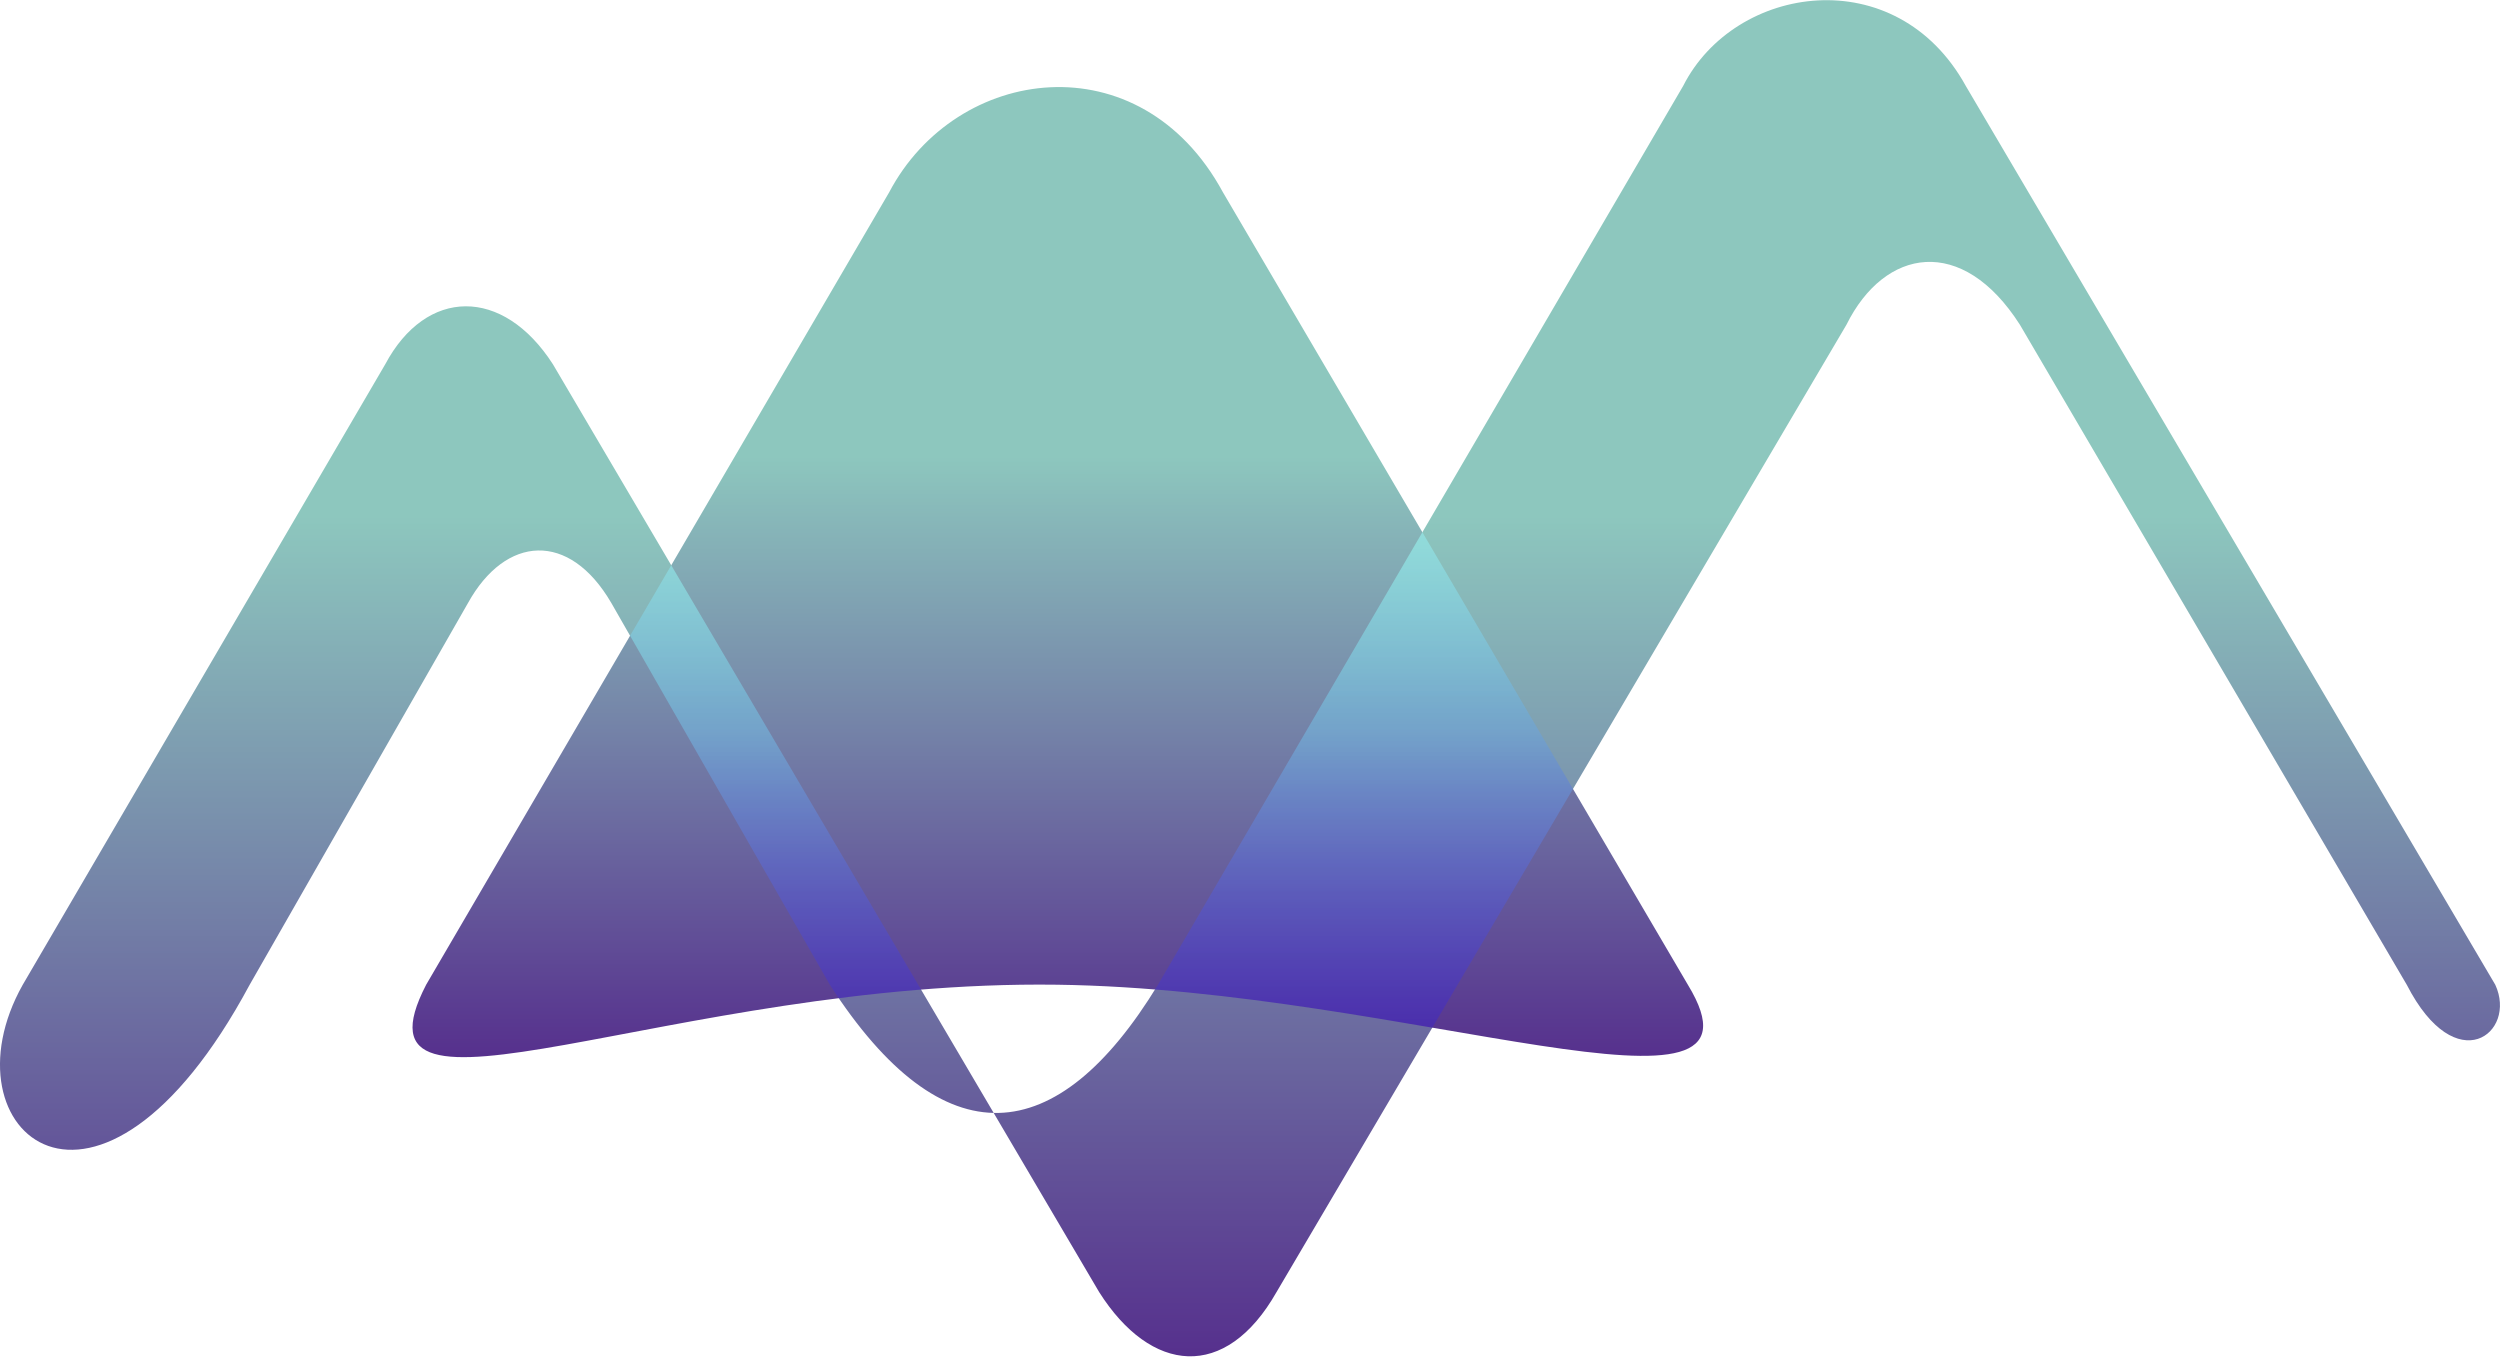
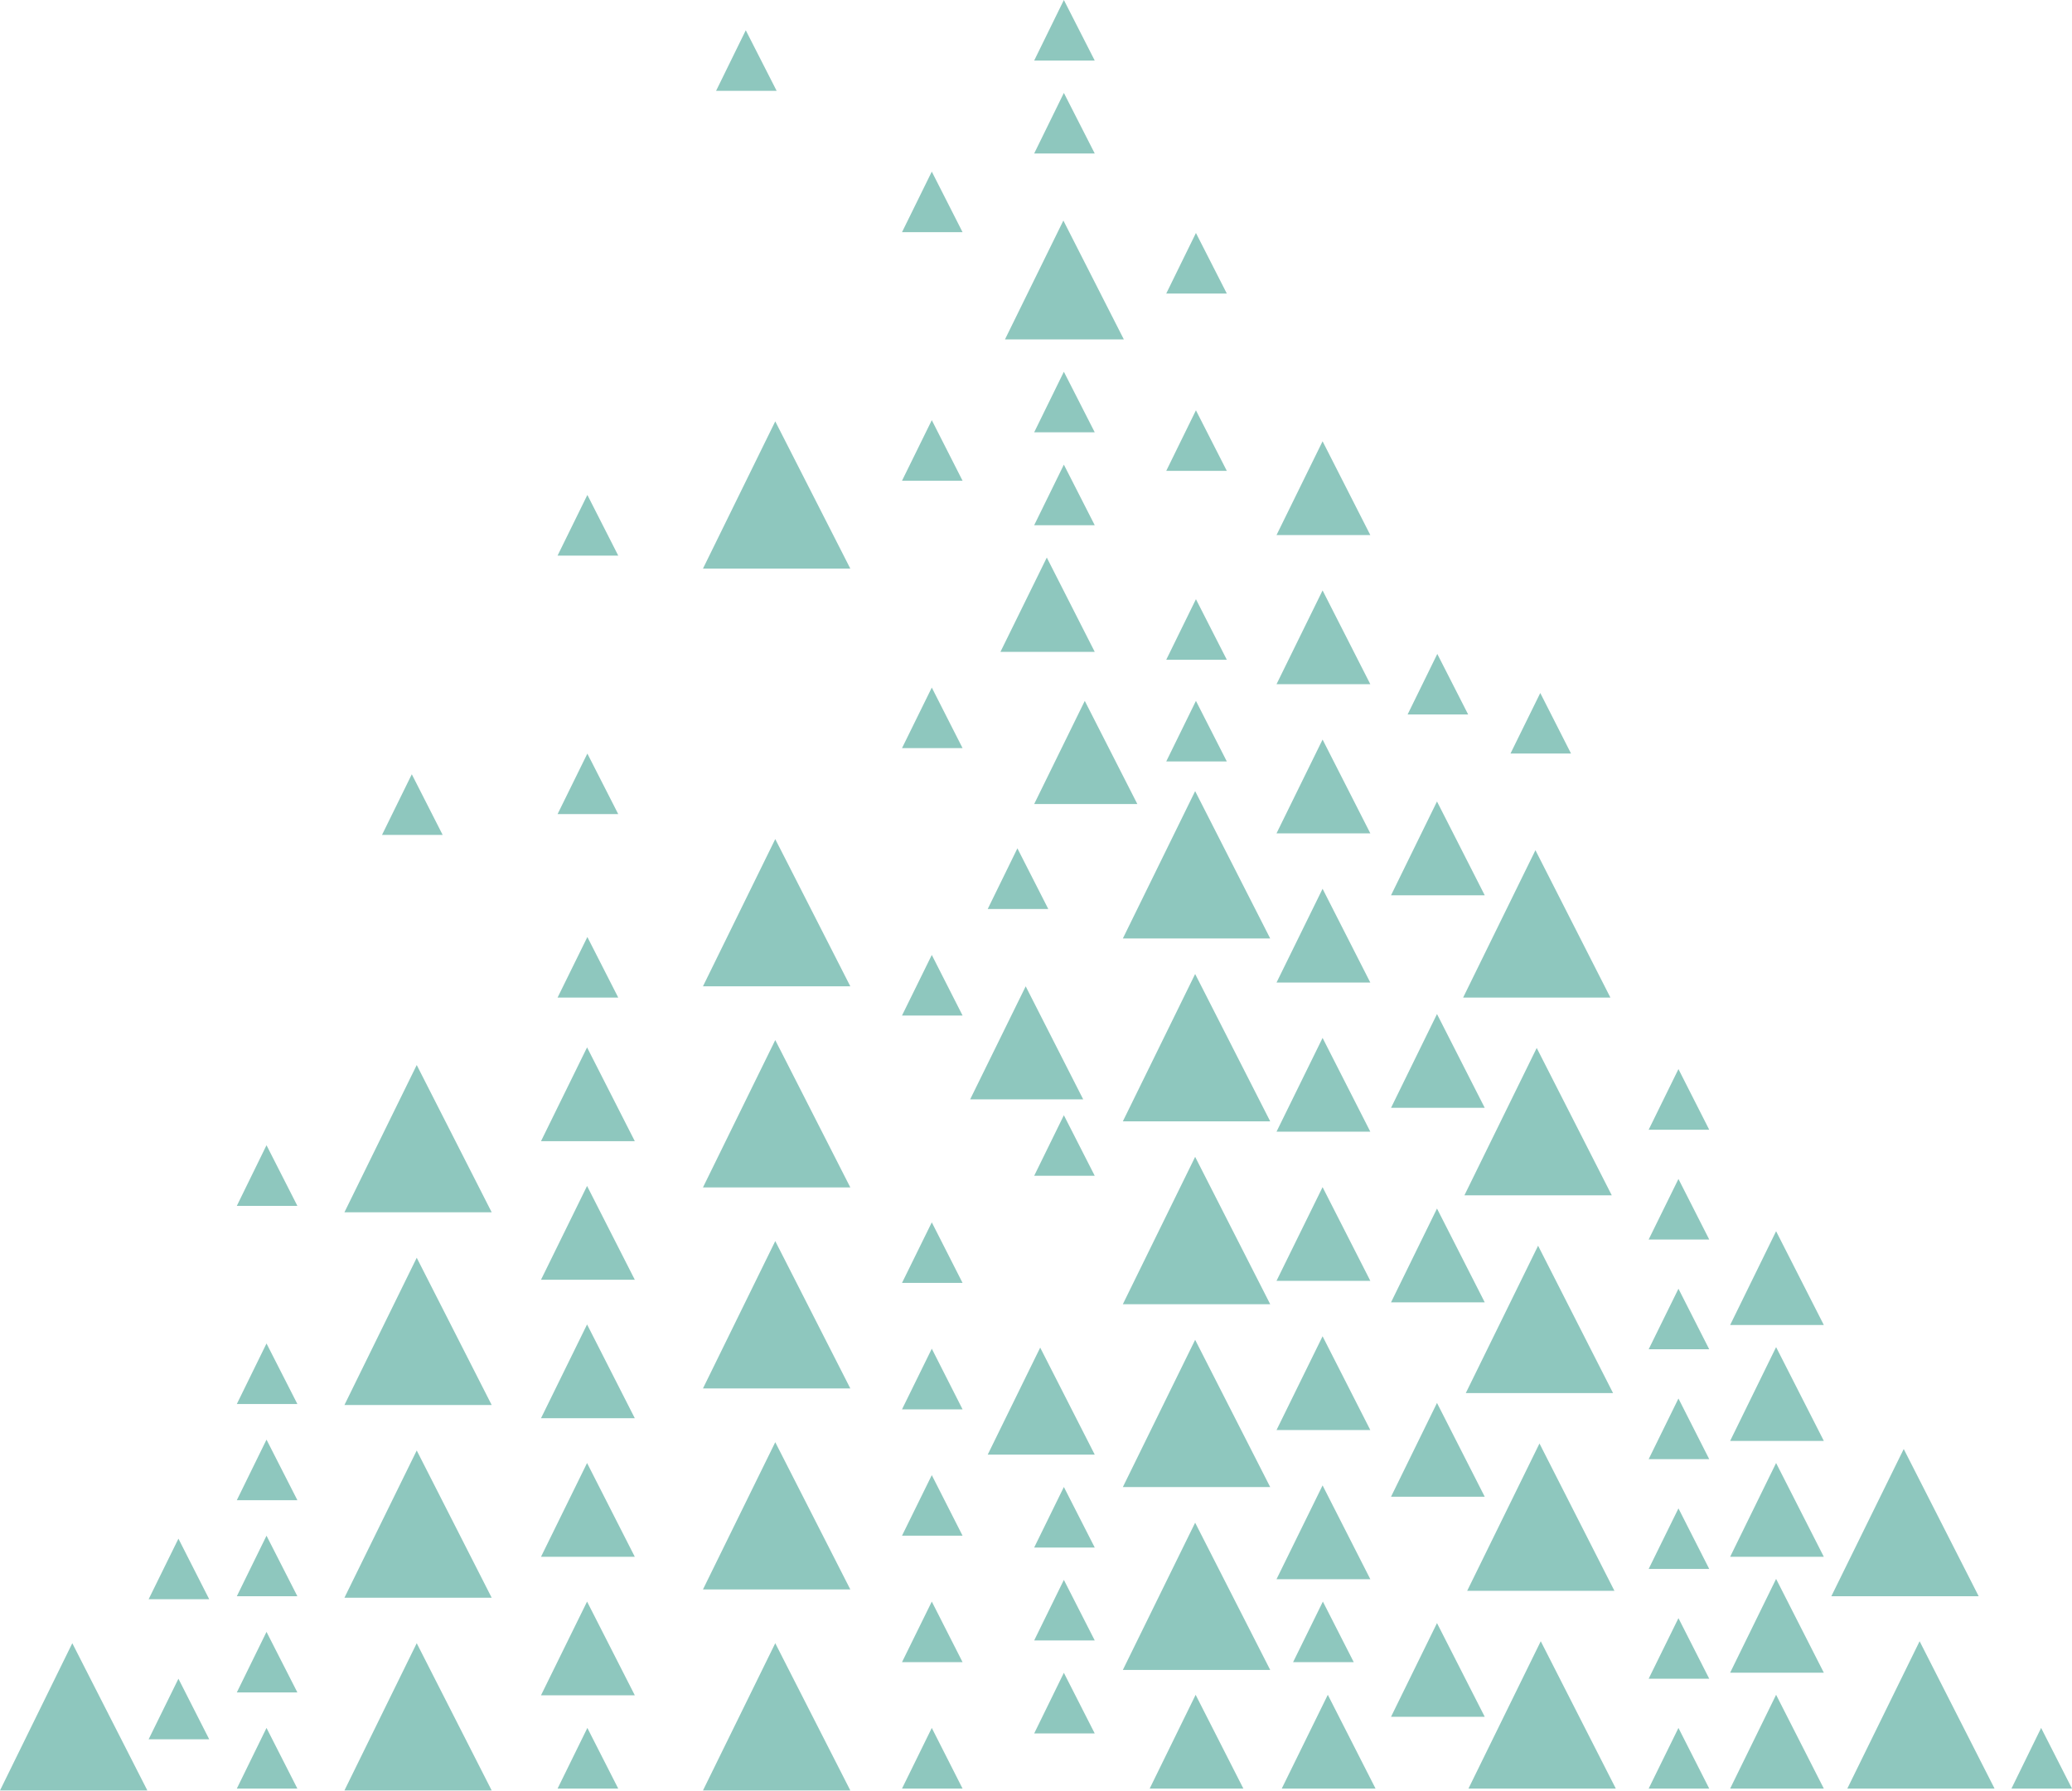
- <svg xmlns="http://www.w3.org/2000/svg" xmlns:xlink="http://www.w3.org/1999/xlink" viewBox="0 0 244.92 132.88">
+ <svg xmlns="http://www.w3.org/2000/svg" viewBox="0 0 210.07 181.53">
  <defs>
-     <style>.cls-1{isolation:isolate;}.cls-2,.cls-3{mix-blend-mode:hard-light;}.cls-2{fill:url(#linear-gradient);}.cls-3{fill:url(#linear-gradient-2);}</style>
-     <linearGradient id="linear-gradient" x1="122.46" y1="132.88" x2="122.46" gradientUnits="userSpaceOnUse">
-       <stop offset="0" stop-color="#56308d" />
-       <stop offset="0.62" stop-color="#8dc7be" />
-       <stop offset="0.74" stop-color="#8dc7be" />
-       <stop offset="1" stop-color="#8dc7be" />
-     </linearGradient>
-     <linearGradient id="linear-gradient-2" x1="103.63" y1="103.57" x2="103.63" y2="8.53" xlink:href="#linear-gradient" />
+     <style>.cls-1{fill:#8ec7be;}</style>
  </defs>
-   <g class="cls-1">
-     <g id="Слой_2" data-name="Слой 2">
-       <g id="Layer_1" data-name="Layer 1">
-         <path class="cls-2" d="M244.46,96.48,192.59,8.43c-6.81-12.37-22.64-10-27.7,0L113.44,96.48c-9.88,16.21-21,17.26-32.14,0L59.9,59.09c-4.13-7.11-10.38-6.65-14.06,0L24.45,96.49c-14.88,27.7-30.3,14.37-22.23,0l35.52-60.8c4-7.51,11.52-7.64,16.43,0l53.51,90.89c5.07,8,12.39,8.78,17.38,0l55.83-94.76c3.74-7.54,11.34-8.87,17,0l37.9,64.66C240.62,105.9,246.63,101.19,244.46,96.48Z" />
-         <path class="cls-3" d="M165.36,96.48,119.81,18.84c-8.1-14.95-26.12-12.49-32.7,0L41.75,96.47c-8.39,16.22,24-.5,61.81,0C138,96.94,174.76,111.91,165.36,96.48Z" />
-       </g>
+   <g id="Слой_2" data-name="Слой 2">
+     <g id="Layer_1" data-name="Layer 1">
+       <polygon class="cls-1" points="107.86 0 104.85 6.14 110.99 6.14 107.86 0" />
+       <polygon class="cls-1" points="107.86 9.42 104.85 15.56 110.99 15.56 107.86 9.42" />
+       <polygon class="cls-1" points="107.81 22.36 101.89 34.41 113.94 34.41 107.81 22.36" />
+       <polygon class="cls-1" points="107.86 37.69 104.85 43.83 110.99 43.83 107.86 37.69" />
+       <polygon class="cls-1" points="110.99 53.25 107.86 47.11 104.85 53.25 110.99 53.25" />
+       <polygon class="cls-1" points="106.13 56.53 101.43 66.09 110.99 66.09 106.13 56.53" />
+       <polygon class="cls-1" points="121.25 71.06 118.24 77.2 124.38 77.2 121.25 71.06" />
+       <polygon class="cls-1" points="121.25 60.75 118.24 66.89 124.38 66.89 121.25 60.75" />
+       <polygon class="cls-1" points="121.25 41.6 118.24 47.74 124.38 47.74 121.25 41.6" />
+       <polygon class="cls-1" points="121.25 23.62 118.24 29.76 124.38 29.76 121.25 23.62" />
+       <polygon class="cls-1" points="104.85 81.52 115.31 81.52 109.98 71.06 104.85 81.52" />
+       <polygon class="cls-1" points="103.15 86.01 100.14 92.16 106.28 92.16 103.15 86.01" />
+       <polygon class="cls-1" points="103.99 100 98.36 111.46 109.82 111.46 103.99 100" />
+       <polygon class="cls-1" points="107.86 113.07 104.85 119.21 110.99 119.21 107.86 113.07" />
+       <polygon class="cls-1" points="110.99 147.48 105.46 136.63 100.14 147.48 110.99 147.48" />
+       <polygon class="cls-1" points="110.99 156.9 107.86 150.76 104.85 156.9 110.99 156.9" />
+       <polygon class="cls-1" points="137.25 168.52 134.12 162.38 131.1 168.52 137.25 168.52" />
+       <polygon class="cls-1" points="107.86 160.18 104.85 166.32 110.99 166.32 107.86 160.18" />
+       <polygon class="cls-1" points="156.16 70.26 153.14 76.4 159.28 76.4 156.16 70.26" />
+       <polygon class="cls-1" points="167.15 181.34 173.29 181.34 170.17 175.19 167.15 181.34" />
+       <polygon class="cls-1" points="170.17 164.06 167.15 170.2 173.29 170.2 170.17 164.06" />
+       <polygon class="cls-1" points="203.93 181.34 210.07 181.34 206.94 175.19 203.93 181.34" />
+       <polygon class="cls-1" points="170.17 152.93 167.15 159.07 173.29 159.07 170.17 152.93" />
+       <polygon class="cls-1" points="170.17 141.79 167.15 147.94 173.29 147.94 170.17 141.79" />
+       <polygon class="cls-1" points="170.17 130.66 167.15 136.8 173.29 136.8 170.17 130.66" />
+       <polygon class="cls-1" points="170.17 119.53 167.15 125.67 173.29 125.67 170.17 119.53" />
+       <polygon class="cls-1" points="170.17 108.39 167.15 114.54 173.29 114.54 170.17 108.39" />
+       <polygon class="cls-1" points="145.72 66.3 142.71 72.44 148.85 72.44 145.72 66.3" />
+       <polygon class="cls-1" points="107.86 169.6 104.85 175.75 110.99 175.75 107.86 169.6" />
+       <polygon class="cls-1" points="59.55 95 56.53 101.14 62.68 101.14 59.55 95" />
+       <polygon class="cls-1" points="59.55 76.4 56.53 82.54 62.68 82.54 59.55 76.4" />
+       <polygon class="cls-1" points="91.45 181.34 97.59 181.34 94.47 175.19 91.45 181.34" />
+       <polygon class="cls-1" points="94.47 162.38 91.45 168.52 97.59 168.52 94.47 162.38" />
+       <polygon class="cls-1" points="94.47 149.56 91.45 155.7 97.59 155.7 94.47 149.56" />
+       <polygon class="cls-1" points="94.47 136.74 91.45 142.89 97.59 142.89 94.47 136.74" />
+       <polygon class="cls-1" points="94.47 123.93 91.45 130.07 97.59 130.07 94.47 123.93" />
+       <polygon class="cls-1" points="56.53 181.34 62.68 181.34 59.55 175.19 56.53 181.34" />
+       <polygon class="cls-1" points="94.47 96.82 91.45 102.96 97.59 102.96 94.47 96.82" />
+       <polygon class="cls-1" points="41.75 78.5 38.73 84.65 44.88 84.65 41.75 78.5" />
+       <polygon class="cls-1" points="24.01 181.34 30.15 181.34 27.02 175.19 24.01 181.34" />
+       <polygon class="cls-1" points="27.02 165.45 24.01 171.59 30.15 171.59 27.02 165.45" />
+       <polygon class="cls-1" points="27.02 155.7 24.01 161.84 30.15 161.84 27.02 155.7" />
+       <polygon class="cls-1" points="27.02 145.96 24.01 152.1 30.15 152.1 27.02 145.96" />
+       <polygon class="cls-1" points="27.02 136.21 24.01 142.35 30.15 142.35 27.02 136.21" />
+       <polygon class="cls-1" points="27.02 116.11 24.01 122.26 30.15 122.26 27.02 116.11" />
+       <polygon class="cls-1" points="75.61 3.07 72.6 9.21 78.74 9.21 75.61 3.07" />
+       <polygon class="cls-1" points="59.55 50.18 56.53 56.33 62.68 56.33 59.55 50.18" />
+       <polygon class="cls-1" points="94.47 69.71 91.45 75.85 97.59 75.85 94.47 69.71" />
+       <polygon class="cls-1" points="94.47 42.6 91.45 48.74 97.59 48.74 94.47 42.6" />
+       <polygon class="cls-1" points="94.47 17.4 91.45 23.54 97.59 23.54 94.47 17.4" />
+       <polygon class="cls-1" points="18.09 170.2 15.07 176.34 21.21 176.34 18.09 170.2" />
+       <polygon class="cls-1" points="18.09 156 15.07 162.14 21.21 162.14 18.09 156" />
+       <polygon class="cls-1" points="121.22 171.83 116.56 181.34 126.06 181.34 121.22 171.83" />
+       <polygon class="cls-1" points="134.62 171.83 129.95 181.34 139.46 181.34 134.62 171.83" />
+       <polygon class="cls-1" points="134.09 150.6 129.42 160.11 138.93 160.11 134.09 150.6" />
+       <polygon class="cls-1" points="134.09 135.48 129.42 144.99 138.93 144.99 134.09 135.48" />
+       <polygon class="cls-1" points="134.09 120.36 129.42 129.86 138.93 129.86 134.09 120.36" />
+       <polygon class="cls-1" points="134.09 105.23 129.42 114.74 138.93 114.74 134.09 105.23" />
+       <polygon class="cls-1" points="134.09 90.11 129.42 99.62 138.93 99.62 134.09 90.11" />
+       <polygon class="cls-1" points="134.09 74.98 129.42 84.49 138.93 84.49 134.09 74.98" />
+       <polygon class="cls-1" points="145.69 164.56 141.03 174.06 150.53 174.06 145.69 164.56" />
+       <polygon class="cls-1" points="59.52 162.38 54.85 171.88 64.36 171.88 59.52 162.38" />
+       <polygon class="cls-1" points="59.52 148.33 54.85 157.84 64.36 157.84 59.52 148.33" />
+       <polygon class="cls-1" points="59.52 134.28 54.85 143.79 64.36 143.79 59.52 134.28" />
+       <polygon class="cls-1" points="59.52 120.24 54.85 129.75 64.36 129.75 59.52 120.24" />
+       <polygon class="cls-1" points="59.52 106.19 54.85 115.7 64.36 115.7 59.52 106.19" />
+       <polygon class="cls-1" points="180.07 171.83 175.41 181.34 184.91 181.34 180.07 171.83" />
+       <polygon class="cls-1" points="180.07 160.08 175.41 169.59 184.91 169.59 180.07 160.08" />
+       <polygon class="cls-1" points="180.07 148.33 175.41 157.84 184.91 157.84 180.07 148.33" />
+       <polygon class="cls-1" points="180.07 136.58 175.41 146.09 184.91 146.09 180.07 136.58" />
+       <polygon class="cls-1" points="180.07 124.83 175.41 134.34 184.91 134.34 180.07 124.83" />
+       <polygon class="cls-1" points="145.69 142.24 141.03 151.75 150.53 151.75 145.69 142.24" />
+       <polygon class="cls-1" points="145.69 122.53 141.03 132.04 150.53 132.04 145.69 122.53" />
+       <polygon class="cls-1" points="145.69 102.81 141.03 112.32 150.53 112.32 145.69 102.81" />
+       <polygon class="cls-1" points="145.69 81.26 141.03 90.77 150.53 90.77 145.69 81.26" />
+       <polygon class="cls-1" points="134.09 59.86 129.42 69.37 138.93 69.37 134.09 59.86" />
+       <polygon class="cls-1" points="134.09 44.74 129.42 54.25 138.93 54.25 134.09 44.74" />
+       <polygon class="cls-1" points="128.78 169.31 121.17 154.38 113.84 169.31 128.78 169.31" />
+       <polygon class="cls-1" points="128.78 150.77 121.17 135.84 113.84 150.77 128.78 150.77" />
+       <polygon class="cls-1" points="78.6 166.6 71.27 181.53 86.21 181.53 78.6 166.6" />
+       <polygon class="cls-1" points="7.33 166.6 0 181.53 14.94 181.53 7.33 166.6" />
+       <polygon class="cls-1" points="78.6 146.22 71.27 161.15 86.21 161.15 78.6 146.22" />
+       <polygon class="cls-1" points="78.6 125.83 71.27 140.77 86.21 140.77 78.6 125.83" />
+       <polygon class="cls-1" points="42.25 166.6 34.92 181.53 49.85 181.53 42.25 166.6" />
+       <polygon class="cls-1" points="42.25 147.06 34.92 161.99 49.85 161.99 42.25 147.06" />
+       <polygon class="cls-1" points="42.25 127.52 34.92 142.45 49.85 142.45 42.25 127.52" />
+       <polygon class="cls-1" points="42.25 107.98 34.92 122.91 49.85 122.91 42.25 107.98" />
+       <polygon class="cls-1" points="78.6 105.45 71.27 120.39 86.21 120.39 78.6 105.45" />
+       <polygon class="cls-1" points="78.6 85.07 71.27 100 86.21 100 78.6 85.07" />
+       <polygon class="cls-1" points="78.6 42.72 71.27 57.65 86.21 57.65 78.6 42.72" />
+       <polygon class="cls-1" points="128.78 132.23 121.17 117.29 113.84 132.23 128.78 132.23" />
+       <polygon class="cls-1" points="121.17 98.75 113.84 113.69 128.78 113.69 121.17 98.75" />
+       <polygon class="cls-1" points="113.84 95.15 128.78 95.15 121.17 80.21 113.84 95.15" />
+       <polygon class="cls-1" points="156.21 166.4 148.88 181.34 163.82 181.34 156.21 166.4" />
+       <polygon class="cls-1" points="148.75 161.29 163.68 161.29 156.08 146.35 148.75 161.29" />
+       <polygon class="cls-1" points="148.61 141.24 163.54 141.24 155.94 126.3 148.61 141.24" />
+       <polygon class="cls-1" points="194.62 166.4 187.29 181.34 202.22 181.34 194.62 166.4" />
+       <polygon class="cls-1" points="193.01 146.91 185.67 161.84 200.61 161.84 193.01 146.91" />
+       <polygon class="cls-1" points="148.47 121.19 163.41 121.19 155.8 106.25 148.47 121.19" />
+       <polygon class="cls-1" points="148.34 101.14 163.27 101.14 155.67 86.2 148.34 101.14" />
    </g>
  </g>
</svg>
